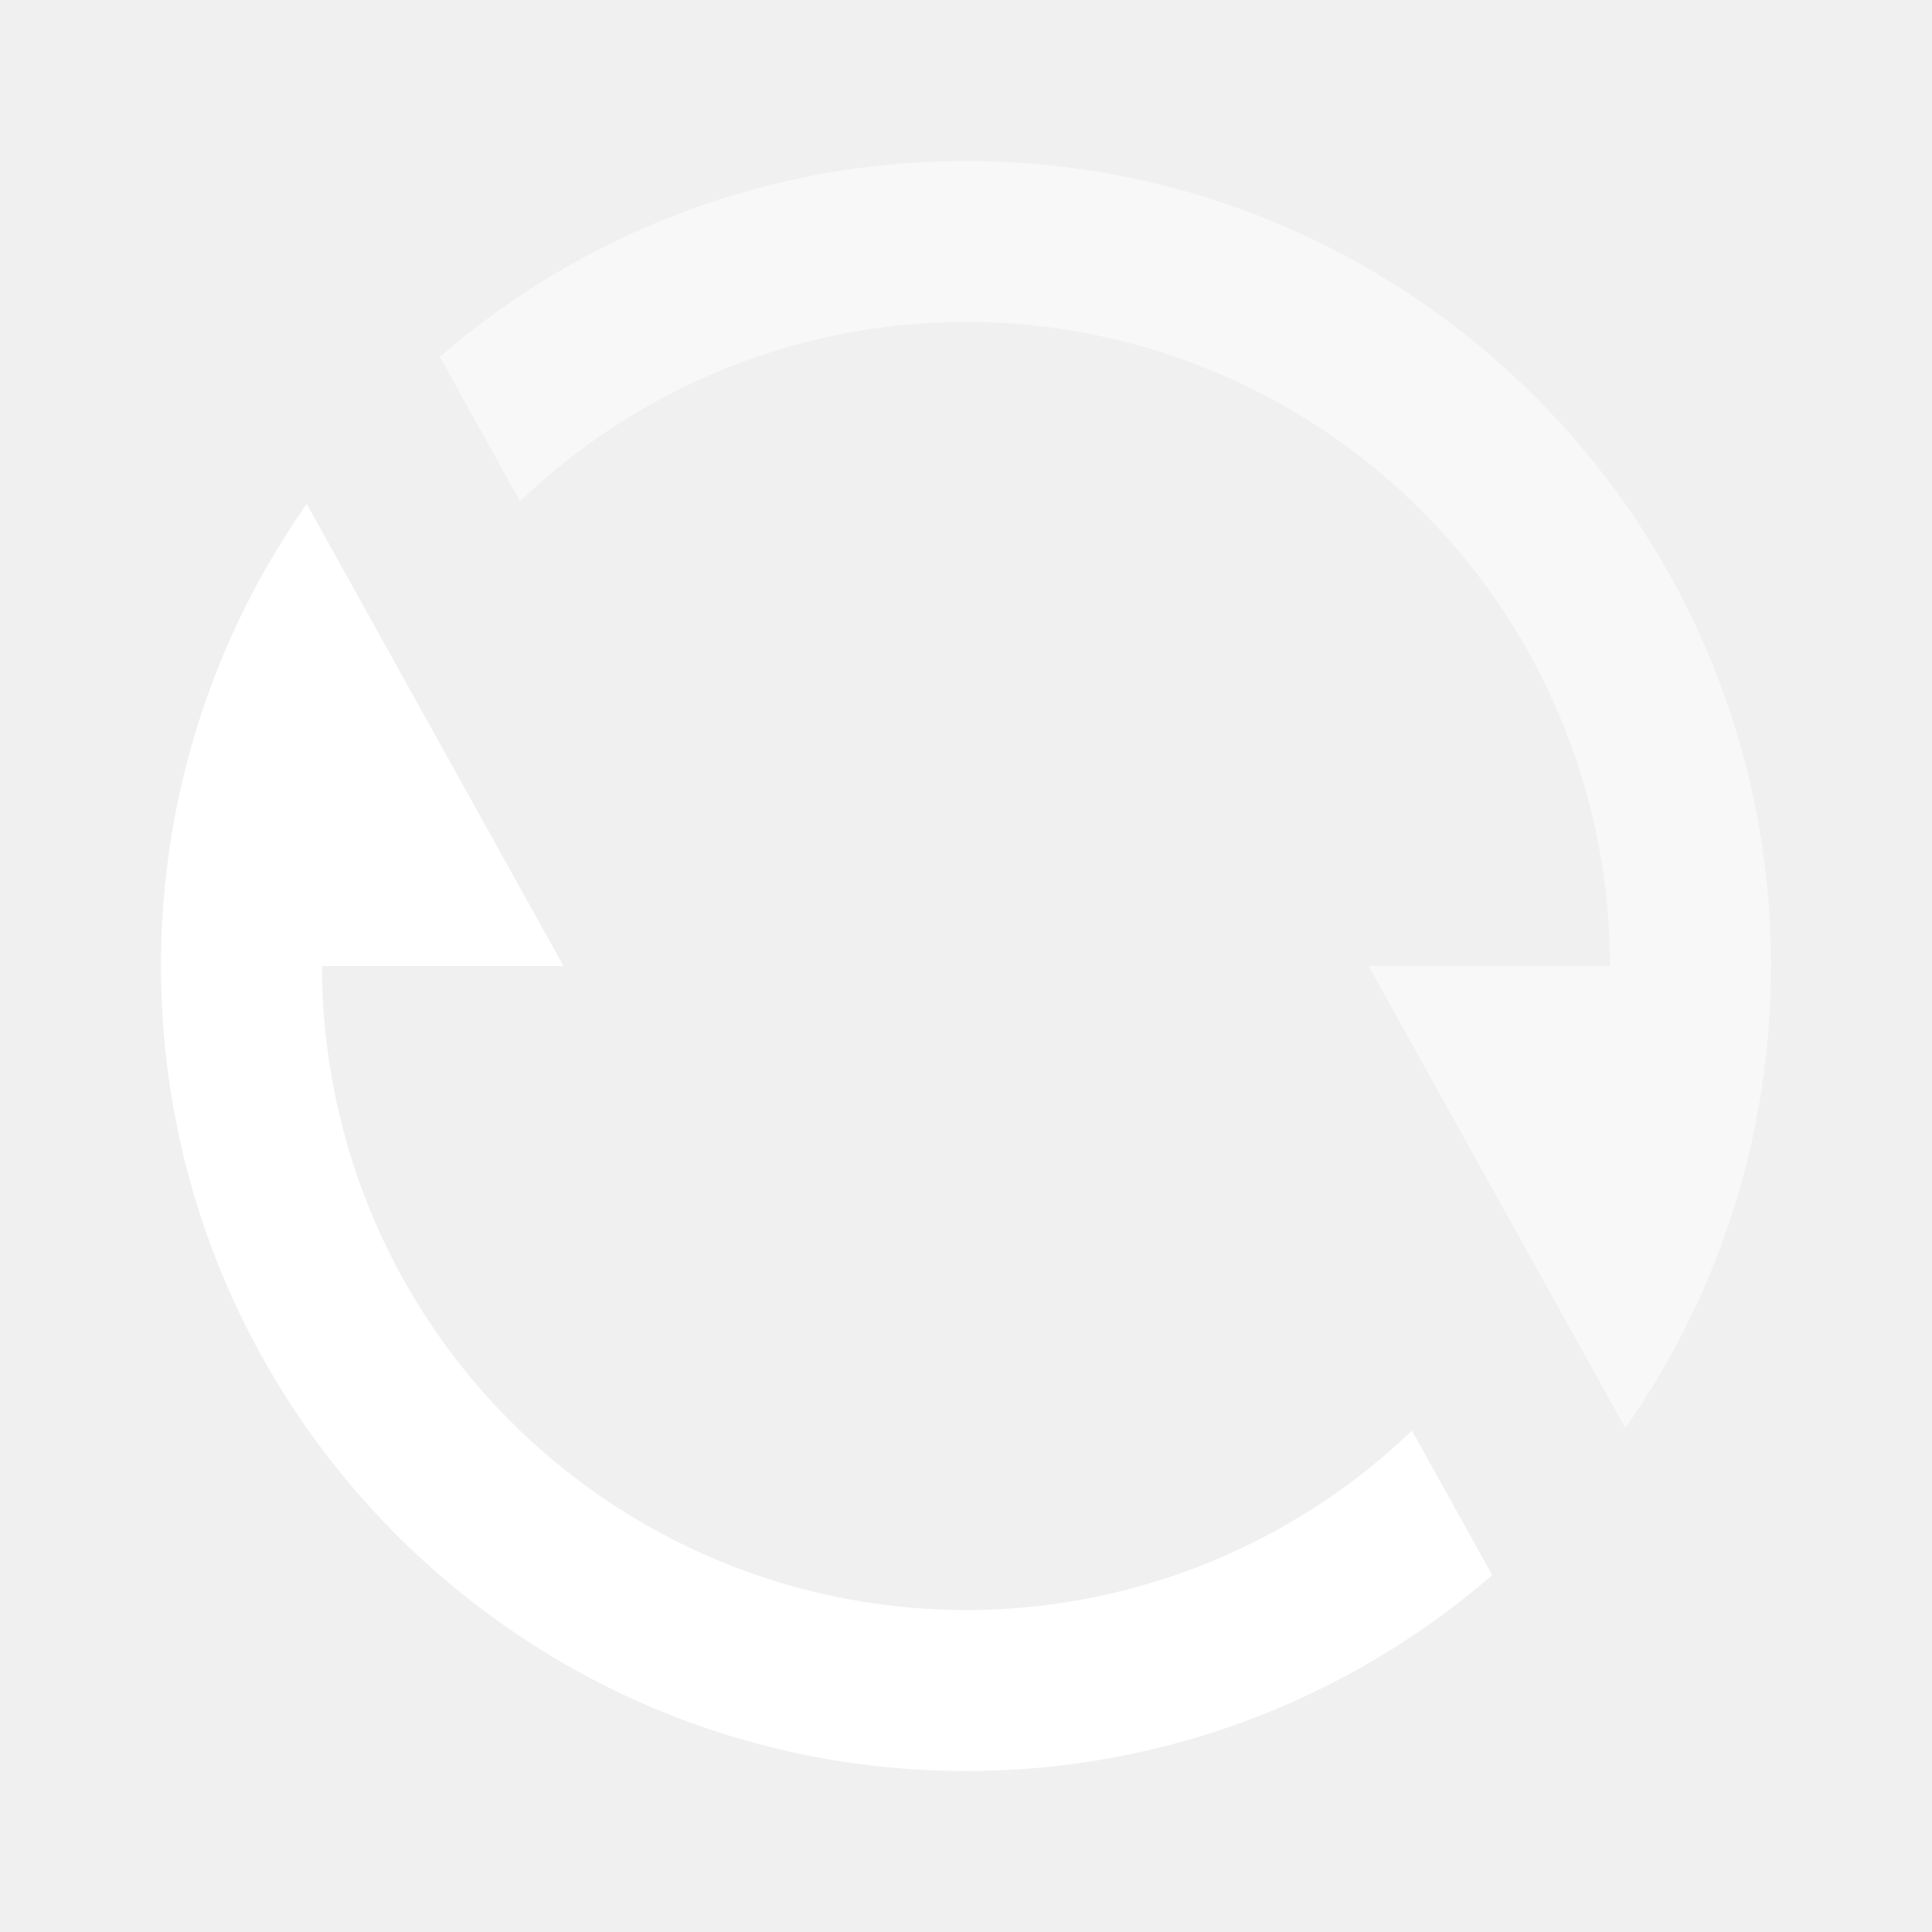
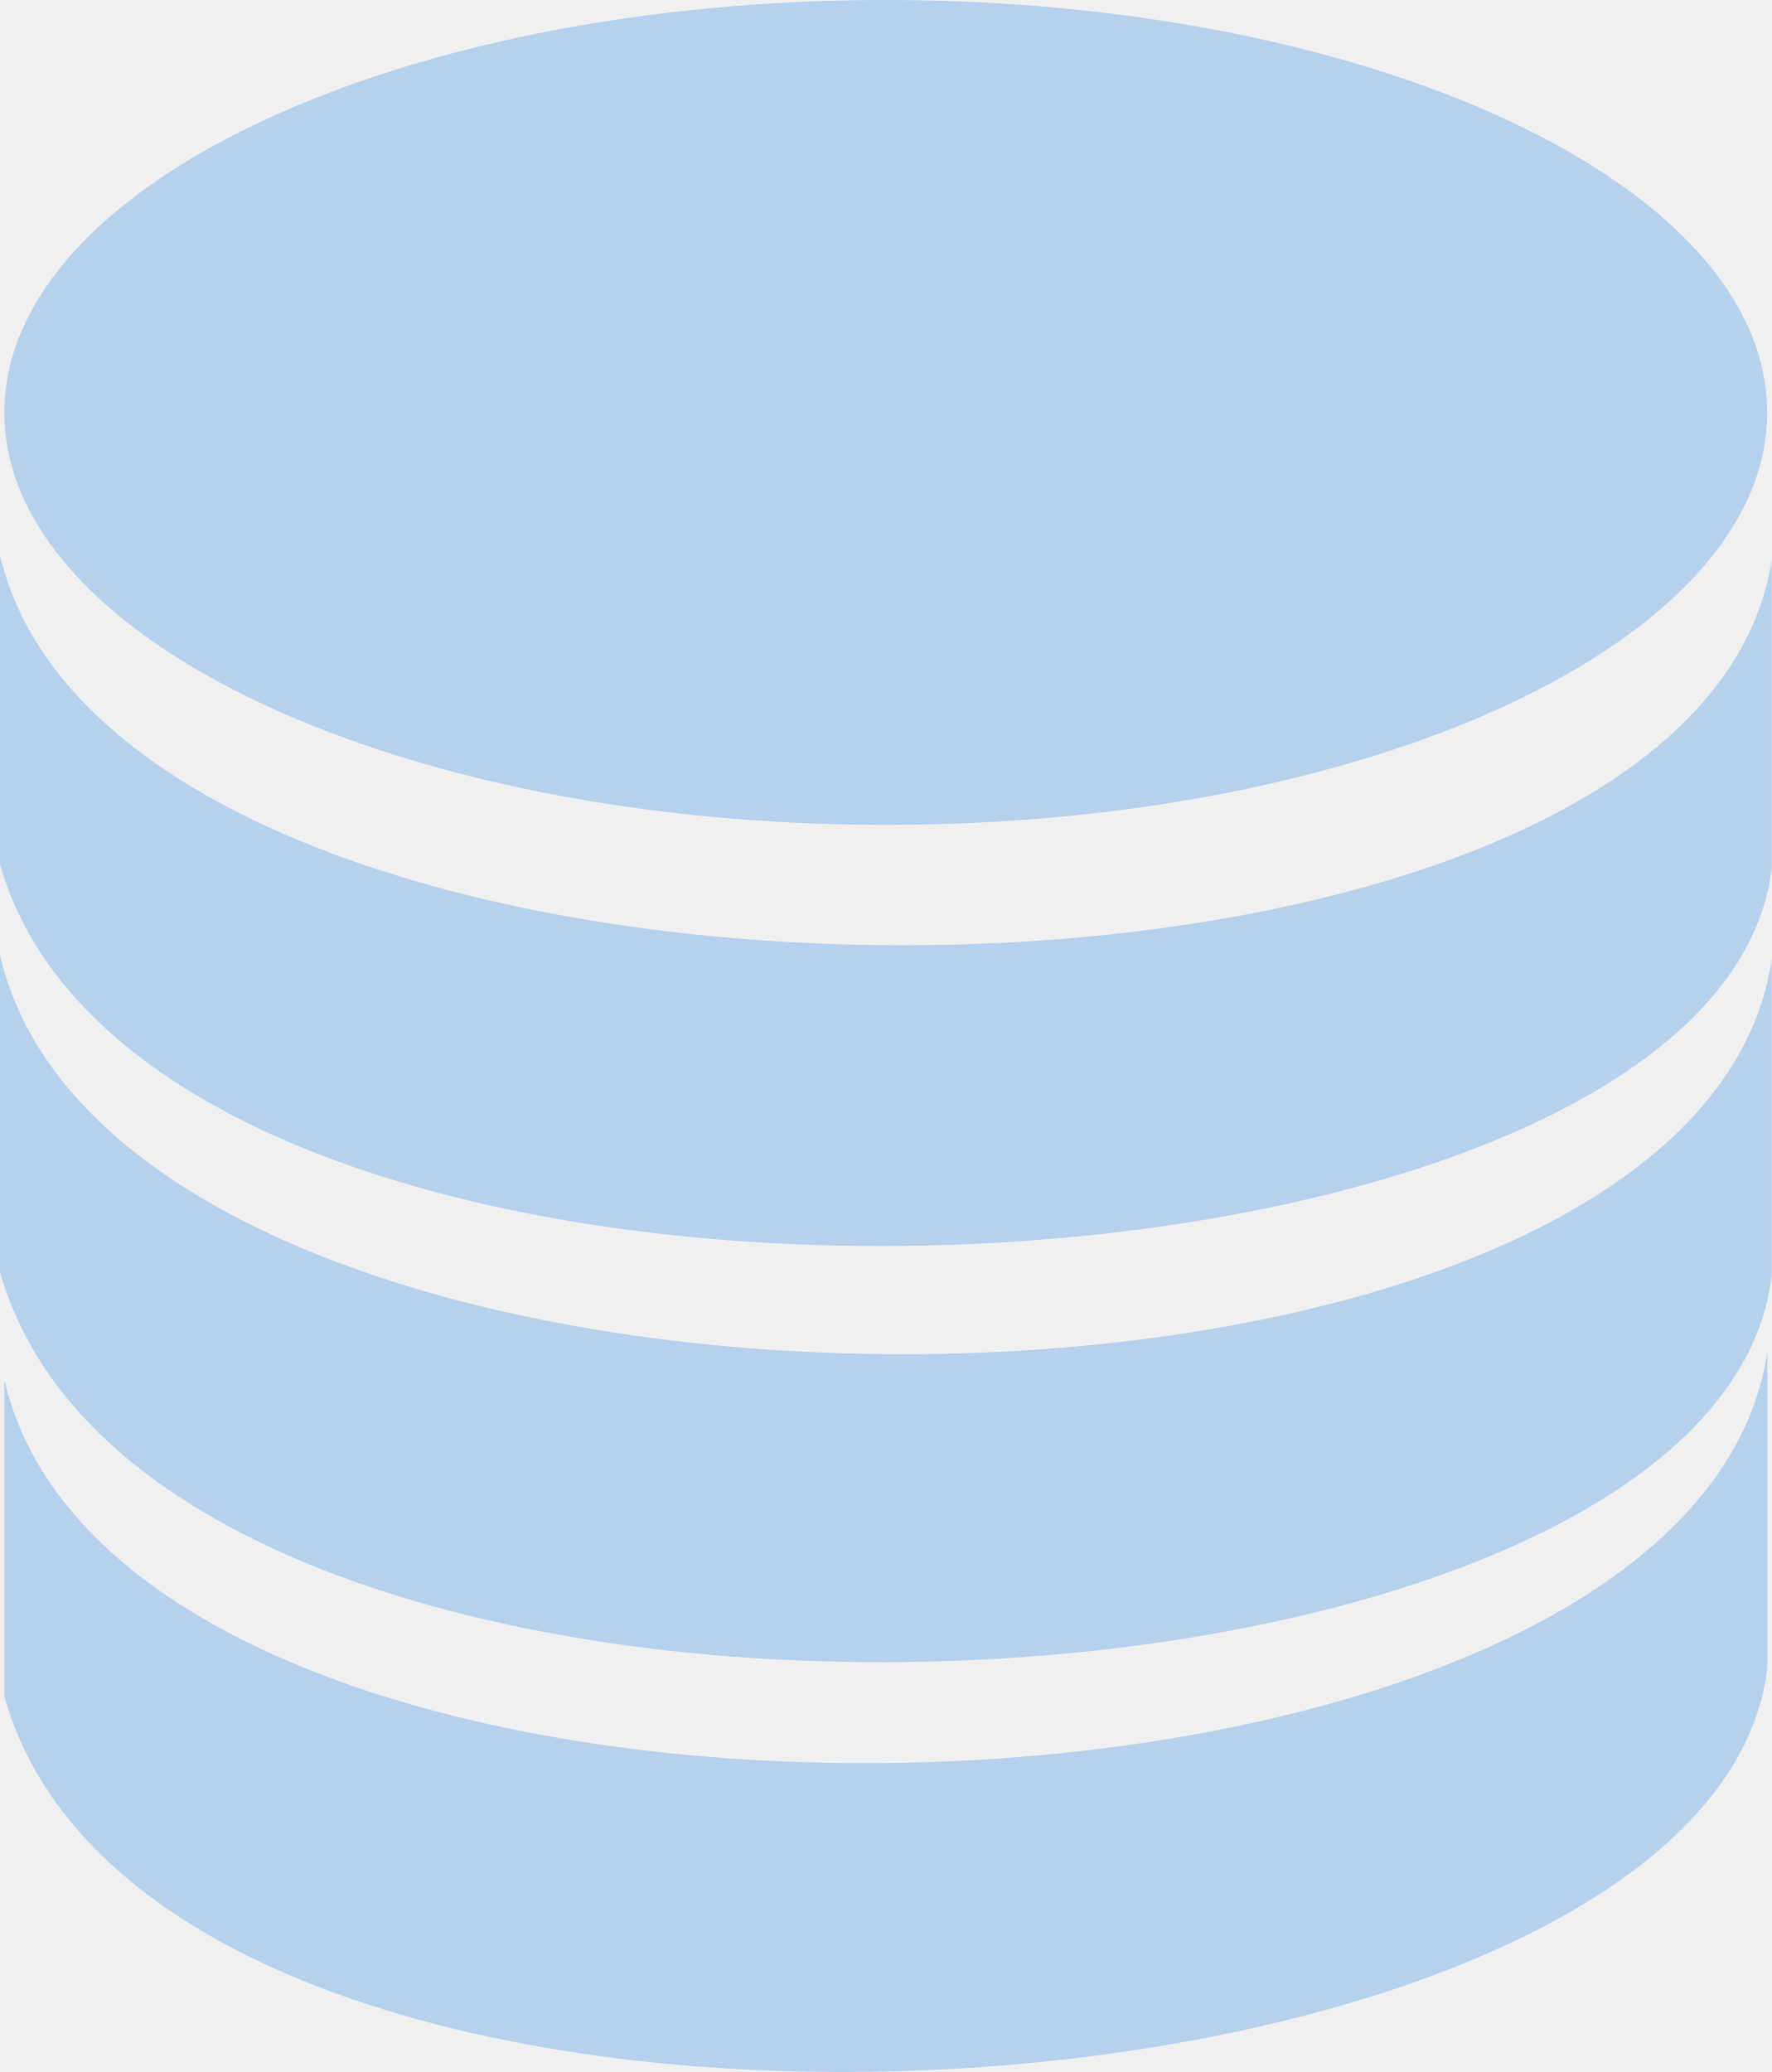
- <svg xmlns="http://www.w3.org/2000/svg" width="36" height="36" viewBox="0 0 36 36" fill="none">
-   <g clip-path="url(#clip0_14_98)">
-     <path opacity="0.5" d="M8.194 6.65C10.916 4.291 14.399 2.995 18 3C26.285 3 33 9.716 33 18C33 21.204 31.995 24.174 30.285 26.61L25.5 18H30C30 15.647 29.309 13.347 28.012 11.384C26.715 9.421 24.87 7.883 22.706 6.96C20.542 6.038 18.154 5.772 15.84 6.195C13.526 6.619 11.387 7.713 9.69 9.342L8.194 6.65Z" fill="white" />
-     <path d="M27.805 29.35C25.084 31.709 21.602 33.005 18 33C9.715 33 3 26.284 3 18C3 14.796 4.005 11.826 5.715 9.39L10.5 18H6C6 20.352 6.691 22.653 7.988 24.616C9.285 26.579 11.13 28.117 13.294 29.04C15.458 29.962 17.846 30.228 20.16 29.805C22.474 29.381 24.613 28.287 26.31 26.658L27.805 29.35Z" fill="white" />
+ <svg xmlns="http://www.w3.org/2000/svg" version="1.1" id="Layer_1" x="0px" y="0px" viewBox="0 0 105.07 122.88" style="enable-background:new 0 0 105.07 122.88" xml:space="preserve">
+   <style type="text/css">
+         .st0 {
+             fill-rule: evenodd;
+             clip-rule: evenodd;
+         }
+     </style>
+   <g>
+     <path class="st0" fill="#b5d1ed" d="M52.53,0c28.87,0,52.27,10.96,52.27,24.46c0,13.51-23.41,24.46-52.27,24.46c-28.86,0-52.27-10.96-52.27-24.46 C0.26,10.96,23.67,0,52.53,0L52.53,0z M0.26,81.83v18.78c9.3,33.03,101.18,26.65,104.55-1.69V80.16 C100.22,111.27,7.61,113.51,0.26,81.83L0.26,81.83L0.26,81.83z M0,32.94v18.34c9.3,32.26,101.69,27.9,105.07,0.23V33.18 C100.47,63.57,7.35,63.88,0,32.94L0,32.94z M0,56.64v18.78c9.3,33.03,101.69,28.57,105.07,0.23V56.89C100.47,88,7.35,88.32,0,56.64 L0,56.64z" />
  </g>
-   <defs>
-     <clipPath id="clip0_14_98">
-       <rect width="36" height="36" fill="white" />
-     </clipPath>
-   </defs>
</svg>
